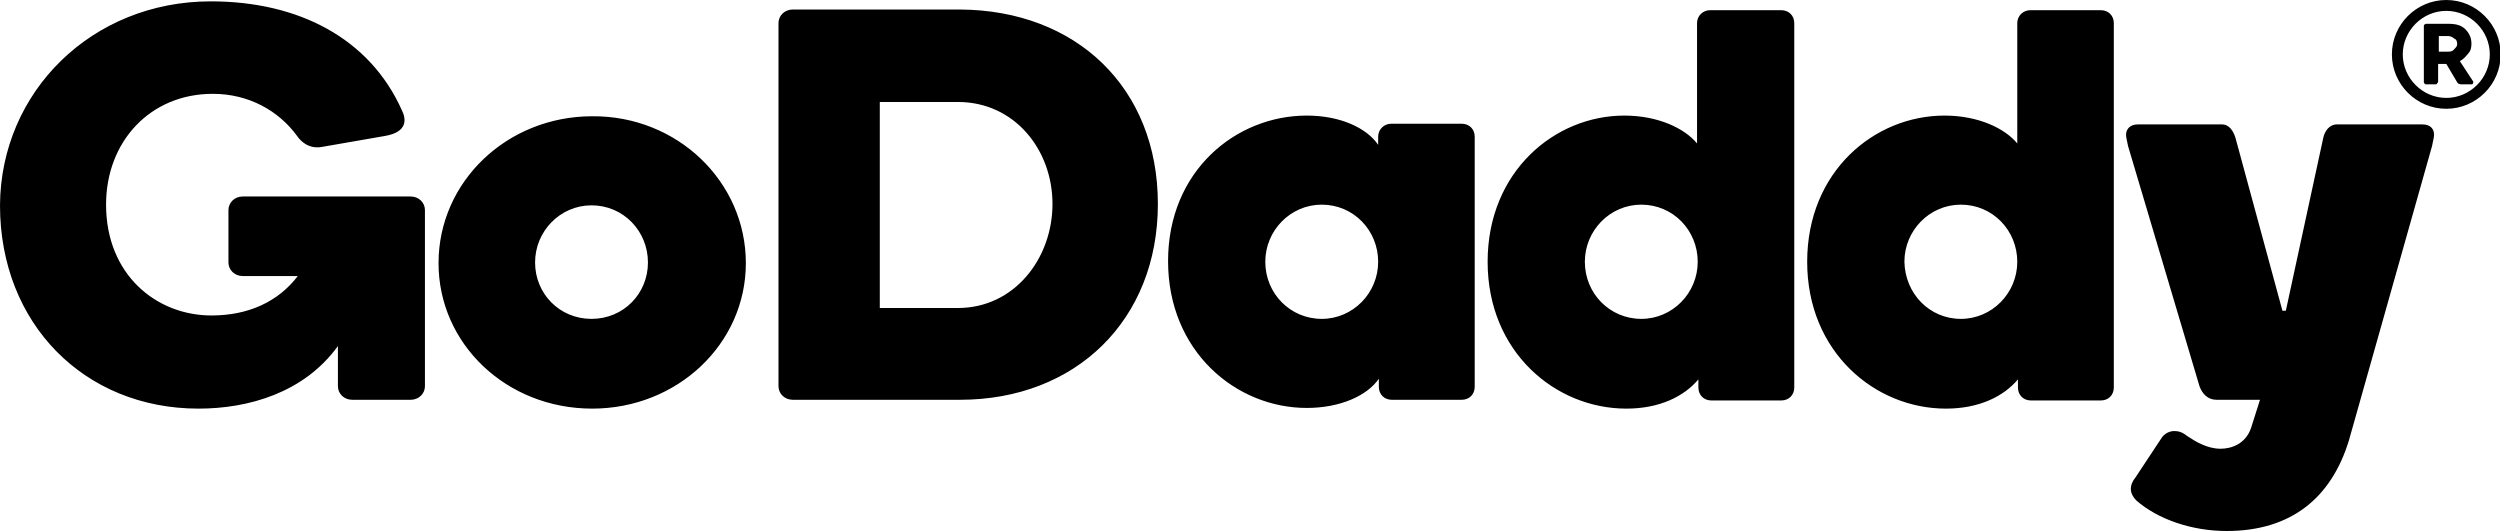
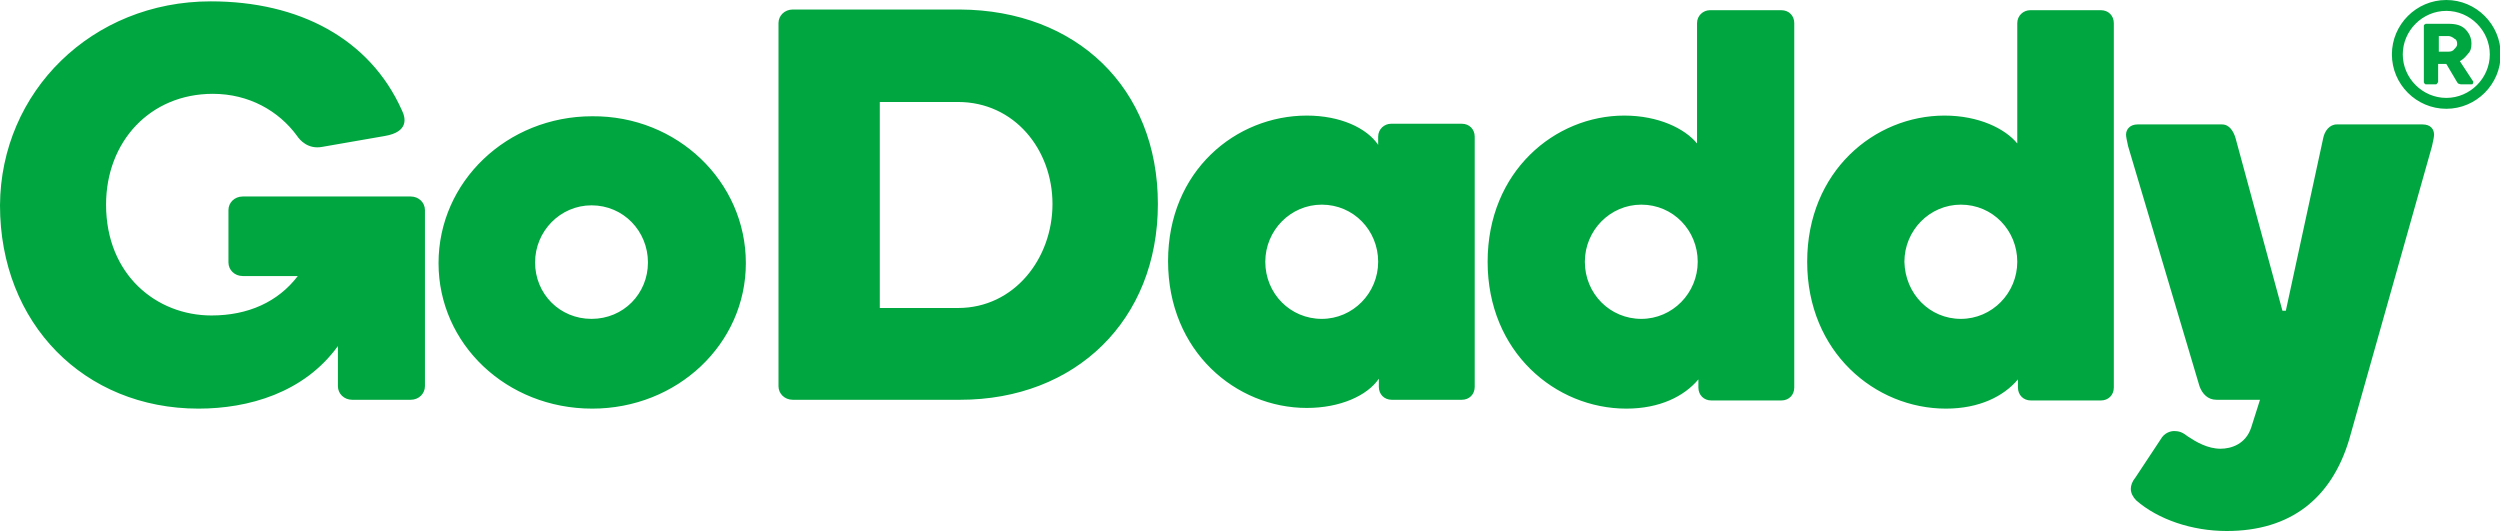
- <svg xmlns="http://www.w3.org/2000/svg" class="logo-mark" viewBox="0 0 367.7 78.1">
+ <svg xmlns="http://www.w3.org/2000/svg" style="fill:#00a63f" class="logo-mark" viewBox="0 0 367.7 78.1">
  <path class="logo-mark-color" d="M95.3 38.6c0-4.6-3.6-8.4-8.3-8.4-4.6 0-8.3 3.8-8.3 8.4s3.6 8.3 8.3 8.3 8.3-3.7 8.3-8.3m14.4.1c0 11.9-10.1 21.4-22.6 21.4-12.6 0-22.6-9.5-22.6-21.4 0-12 10.1-21.6 22.6-21.6 12.5-.1 22.6 9.6 22.6 21.6M154.8 30c0-8-5.6-15-13.9-15h-11.5v30.3h11.5c8.3 0 13.9-7.3 13.9-15.3m15.5 0c0 17.1-12.1 28.8-29.1 28.8h-24.6c-1.2 0-2.1-.9-2.1-2V3.4c0-1.1.9-2 2.1-2h24.6c17.1.1 29.1 11.5 29.1 28.6M194.4 46.9c4.6 0 8.3-3.8 8.3-8.4s-3.6-8.4-8.3-8.4c-4.6 0-8.3 3.8-8.3 8.4 0 4.7 3.7 8.4 8.3 8.4M192.2 17c4.9 0 8.8 1.8 10.5 4.3v-1.2c0-1.1.9-1.9 1.9-1.9H215c1.1 0 1.9.8 1.9 1.9v36.8c0 1.1-.8 1.9-1.9 1.9h-10.3c-1.1 0-1.9-.8-1.9-1.9v-1.2c-1.7 2.5-5.7 4.3-10.6 4.3-10.4 0-20.4-8.3-20.4-21.6s10-21.4 20.4-21.4M241.4 46.9c4.6 0 8.3-3.8 8.3-8.4s-3.6-8.4-8.3-8.4c-4.6 0-8.3 3.8-8.3 8.4 0 4.7 3.7 8.4 8.3 8.4M238.9 17c5 0 8.9 1.9 10.7 4.1V3.4c0-1.1.9-1.9 1.9-1.9H262c1.1 0 1.9.8 1.9 1.9V57c0 1.1-.8 1.9-1.9 1.9h-10.3c-1.1 0-1.9-.8-1.9-1.9v-1.2c-2.1 2.5-5.7 4.3-10.6 4.3-10.4 0-20.4-8.3-20.4-21.6S228.7 17 238.9 17M288.4 46.9c4.6 0 8.3-3.8 8.3-8.4s-3.6-8.4-8.3-8.4c-4.6 0-8.3 3.8-8.3 8.4.1 4.7 3.7 8.4 8.3 8.4M286 17c5 0 8.9 1.9 10.7 4.1V3.4c0-1.1.9-1.9 1.9-1.9H309c1.1 0 1.9.8 1.9 1.9V57c0 1.1-.8 1.9-1.9 1.9h-10.3c-1.1 0-1.9-.8-1.9-1.9v-1.2c-2.1 2.5-5.7 4.3-10.6 4.3-10.4 0-20.4-8.3-20.4-21.6S275.7 17 286 17M345.5 64.7c-2.6 8.6-8.6 13.4-18 13.4-5.1 0-10.1-1.7-13.3-4.5-.5-.5-.8-1.1-.8-1.7 0-.5.2-1.1.7-1.7l3.9-5.9c.6-.8 1.5-.9 1.7-.9.9 0 1.3.2 2.1.8 1.2.8 2.9 1.8 4.8 1.8 1.6 0 3.7-.7 4.5-3.1l1.3-4.1H326c-1.3 0-2.1-.9-2.5-2L313 21.5c-.2-.9-.3-1.4-.3-1.7 0-.8.6-1.5 1.7-1.5h12.4c1.1 0 1.7 1 2 2l6.9 25.4h.5l5.5-25.4c.2-1 .9-2 2-2h12.6c1.2 0 1.7.7 1.7 1.5 0 .3-.1.8-.3 1.7l-12.2 43.2M49.7 50.9c-5 6.9-13.2 9.2-20.5 9.2C12.4 60.1 0 47.6 0 30.2.1 13.5 13.5.2 31 .2c13 0 23.4 5.5 28.1 16 .6 1.2 1 3.2-2.5 3.8l-9.2 1.6c-2.1.4-3.3-1-3.7-1.6-2.7-3.7-7.1-6.2-12.4-6.2-9.2 0-15.7 7-15.7 16.3 0 10.3 7.4 16.3 15.5 16.3 5.4 0 9.8-2 12.7-5.8h-8.1c-1.2 0-2.1-.9-2.1-2v-7.7c0-1.1.9-2 2.1-2h24.7c1.2 0 2.1.9 2.1 2v25.9c0 1.1-.9 2-2.1 2h-8.6c-1.2 0-2.1-.9-2.1-2v-5.9M359.8 0c-4.4 0-8 3.6-8 8s3.6 8 8 8 8-3.6 8-8-3.6-8-8-8zm0 14.4c-3.5 0-6.4-2.9-6.4-6.4s2.9-6.4 6.4-6.4 6.4 2.9 6.4 6.4-2.9 6.4-6.4 6.4z" />
  <path class="logo-mark-color" d="M361.4 6.5c0-.4-.1-.7-.4-.8-.2-.2-.6-.4-.9-.4h-1.4v2.3h1.4c.4 0 .7-.1.9-.4.2-.2.4-.4.4-.7zm-3.1 5.9h-1.5c-.1 0-.1 0-.2-.1 0-.1-.1-.1-.1-.2V3.8c0-.1 0-.1.1-.2.1 0 .1-.1.2-.1h3.3c1.1 0 1.9.2 2.5.8s.9 1.3.9 2.1c0 .6-.1 1.1-.5 1.5-.4.5-.7.8-1.2 1.1l1.9 2.9c.1.1.1.2 0 .4 0 .1-.1.1-.2.1H362c-.1 0-.2 0-.4-.1-.1 0-.1-.1-.2-.2l-1.6-2.7h-1.2V12c0 .1 0 .1-.1.2s-.1.2-.2.2z" />
</svg>
